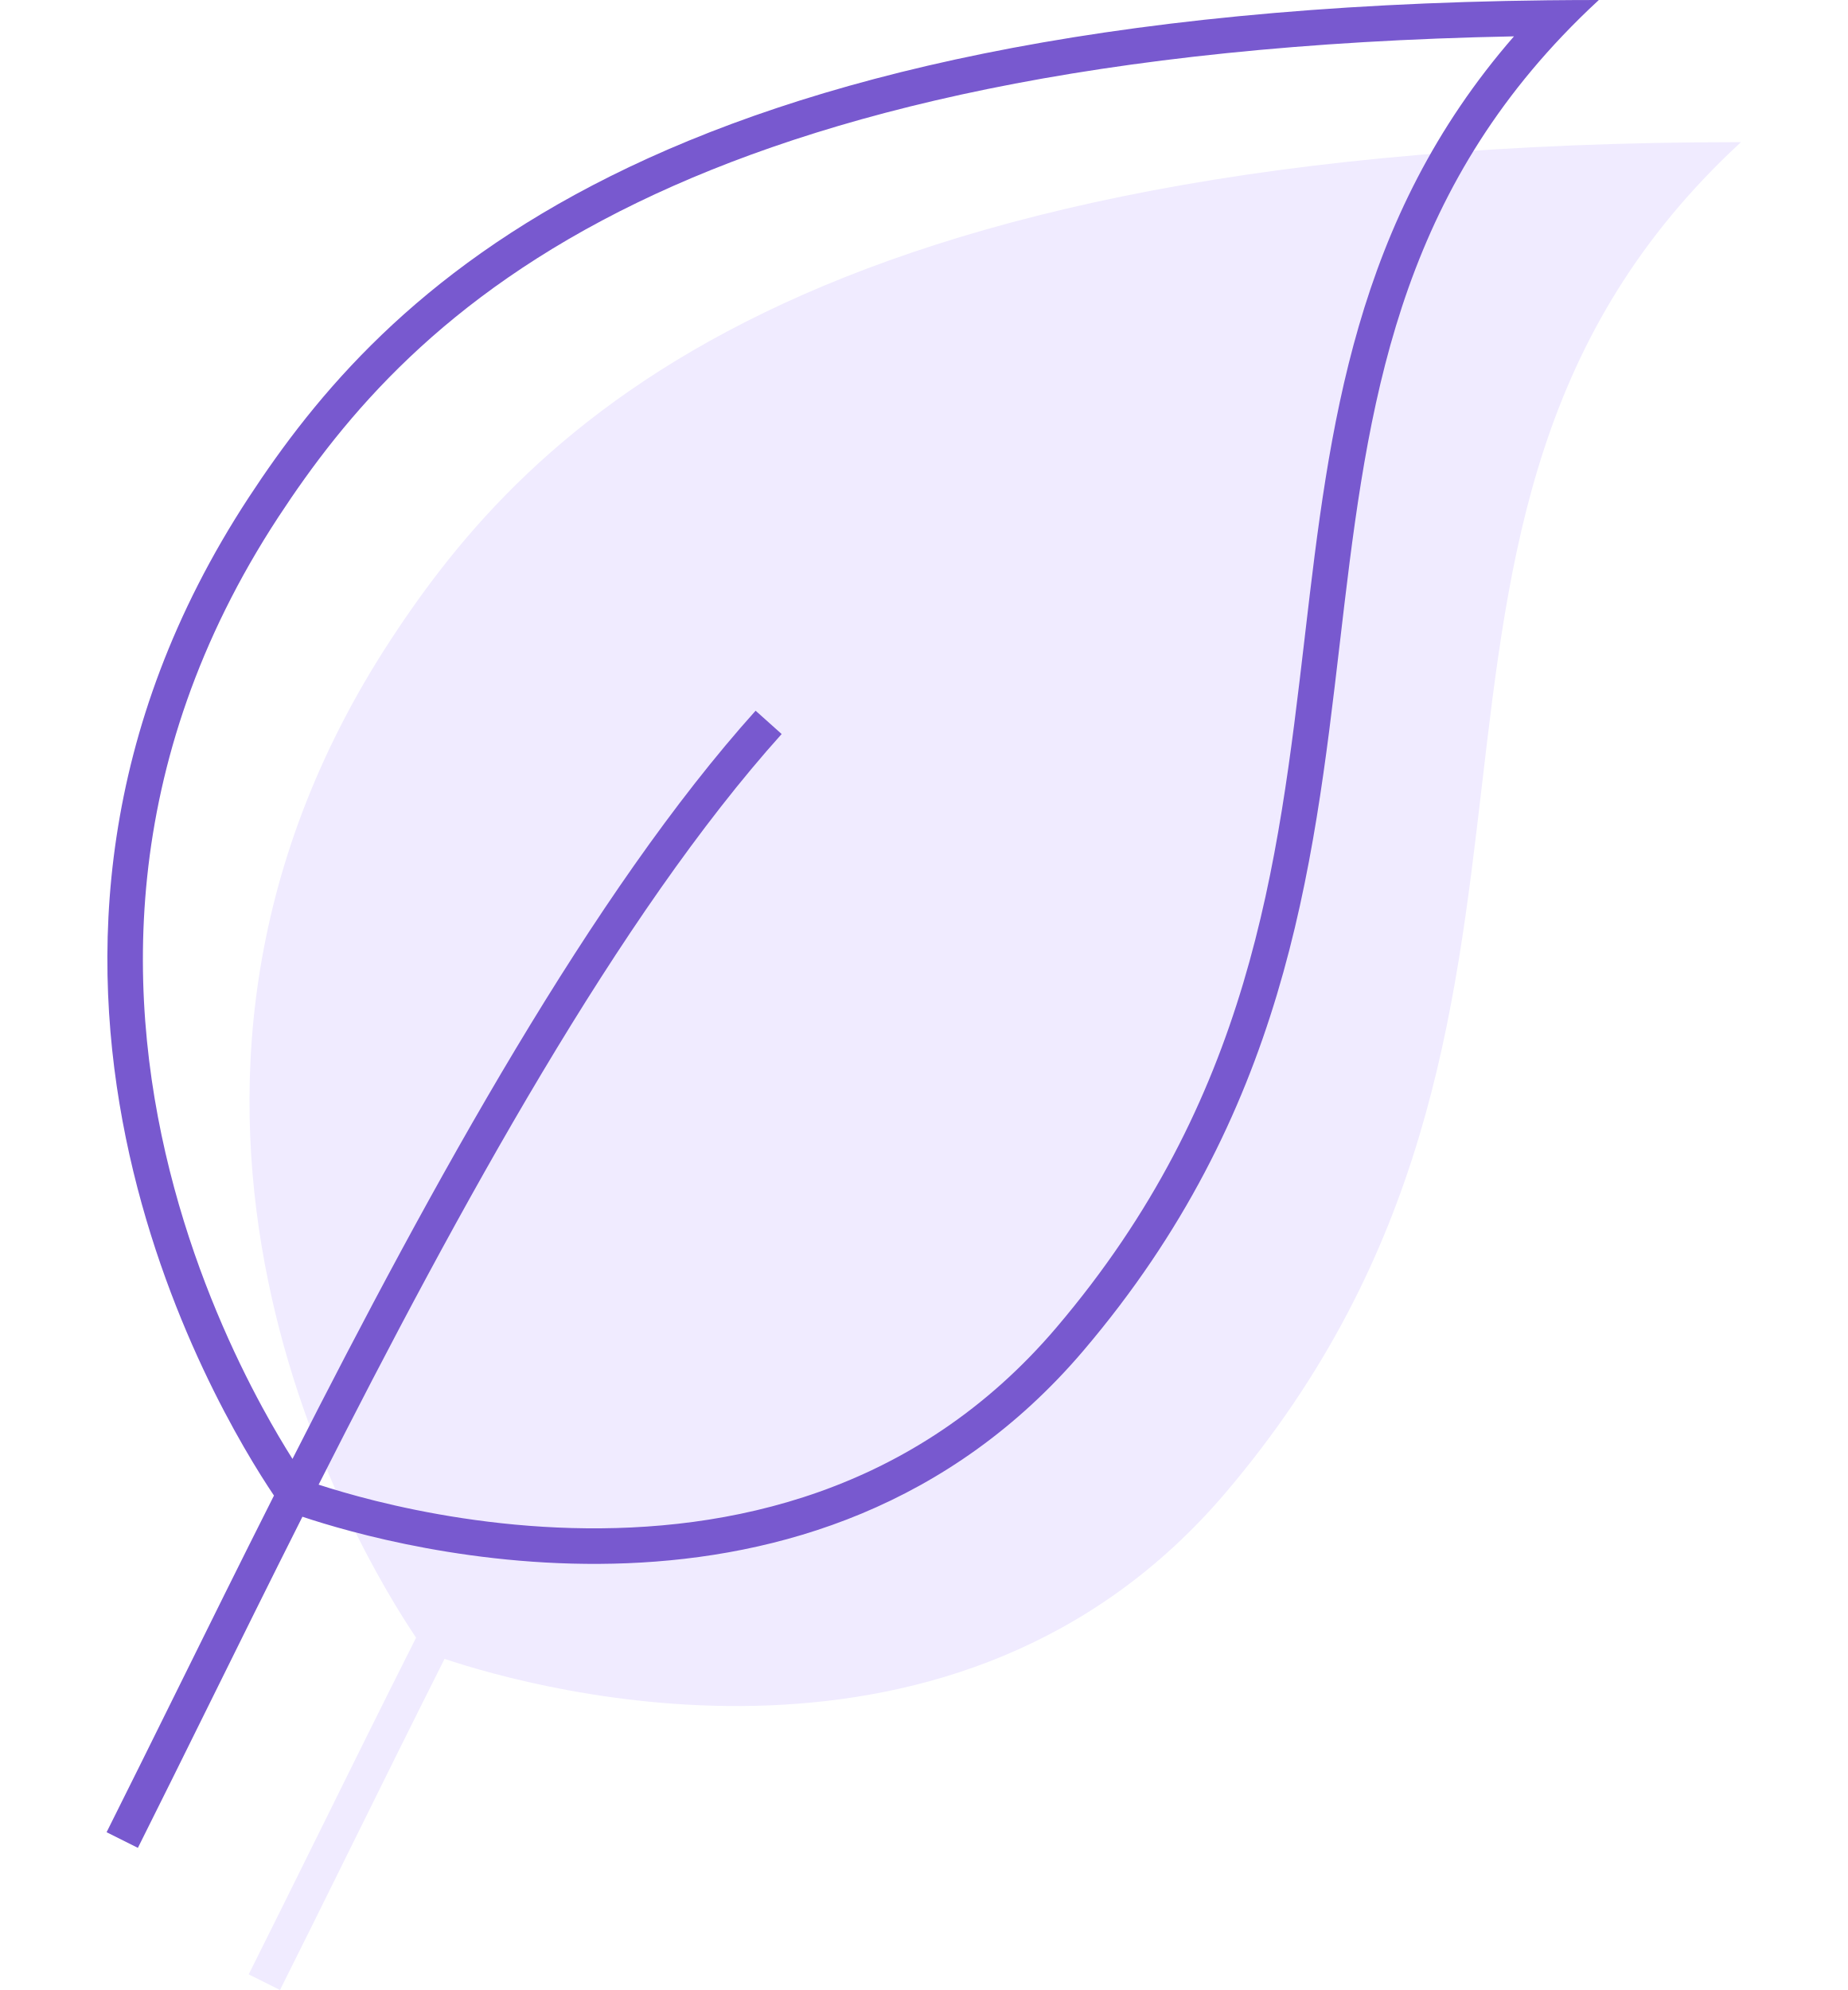
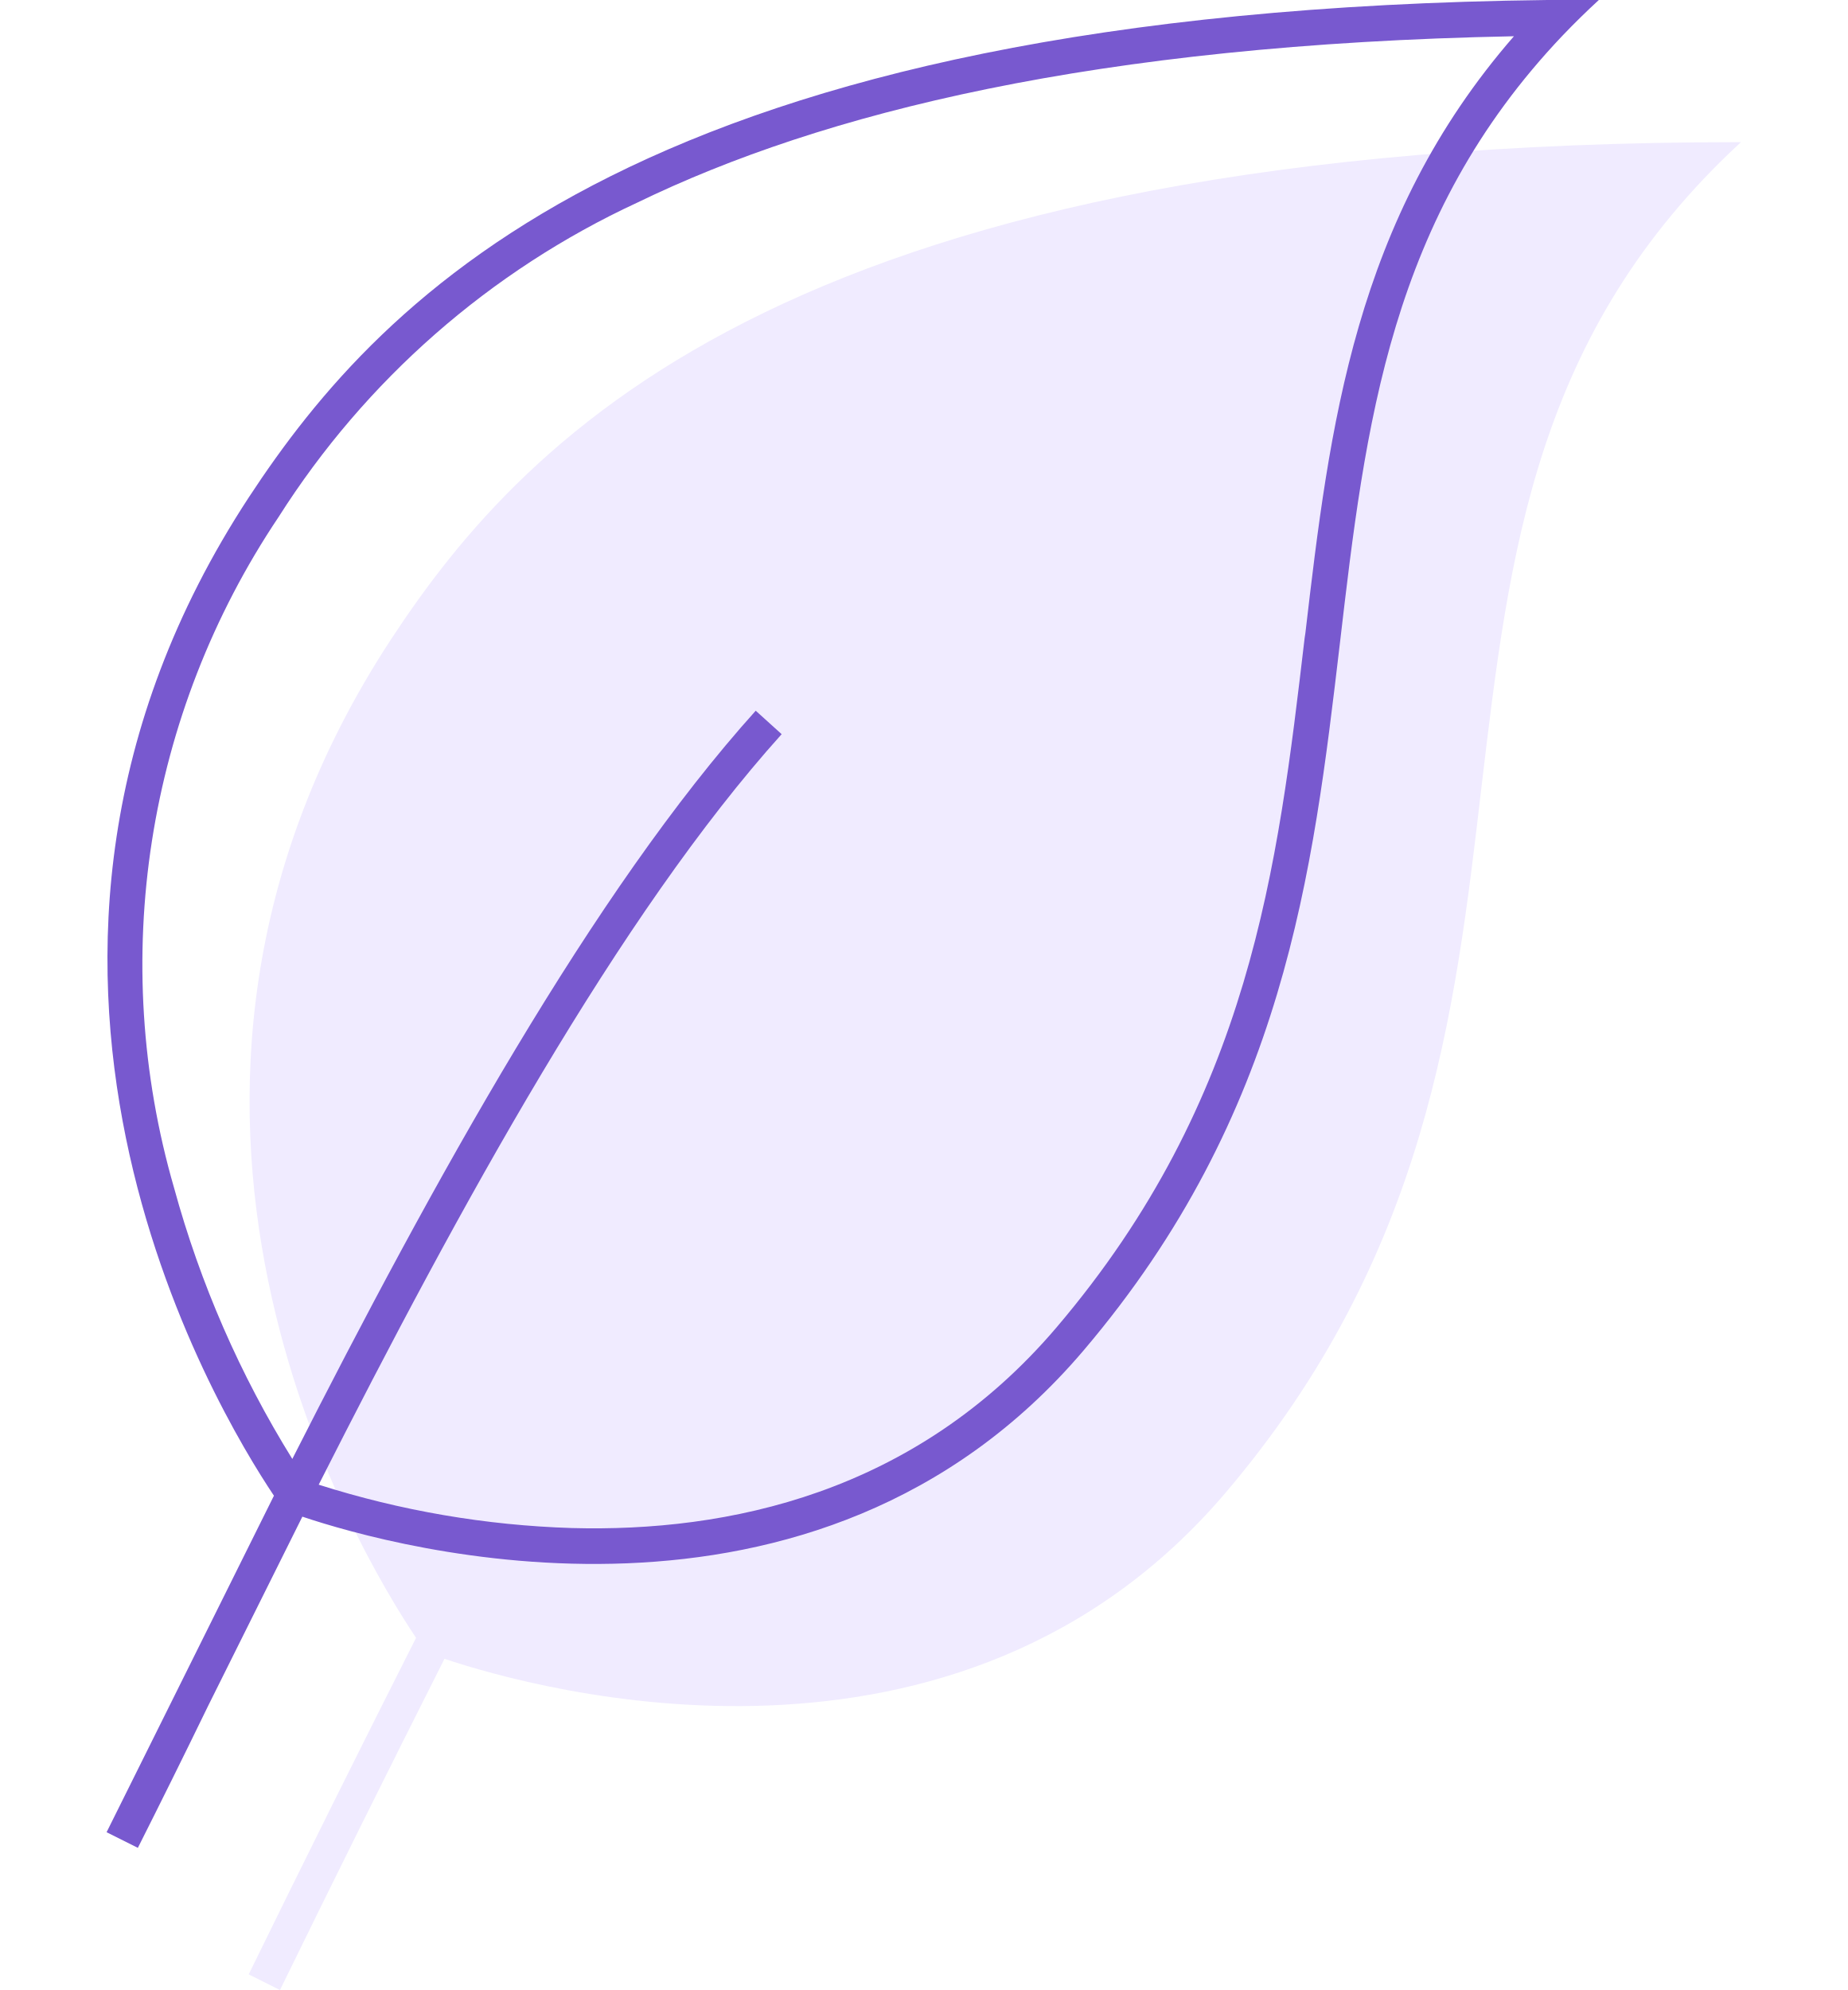
- <svg xmlns="http://www.w3.org/2000/svg" width="52" height="56" viewBox="0 0 52 56" fill="none">
-   <path fill-rule="evenodd" clip-rule="evenodd" d="M41.707 22.122C42.476 15.557 43.204 9.35 49 4C22.507 4 14.847 12.128 11 18C2.458 31.037 10.085 43.67 11.711 46.086C10.761 47.97 9.845 49.823 8.969 51.596C8.288 52.973 7.63 54.302 7 55.56L7.881 56C8.516 54.732 9.179 53.392 9.865 52.004C10.713 50.288 11.598 48.499 12.512 46.682C15.107 47.549 26.965 50.865 34.5 42C40.157 35.345 40.952 28.562 41.707 22.122Z" fill="#F0EBFF" />
-   <path fill-rule="evenodd" clip-rule="evenodd" d="M8.232 41.055C12.19 33.258 16.686 25.095 21.267 20L22 20.656C17.431 25.738 12.93 33.953 8.968 41.779C9.346 41.902 9.888 42.065 10.561 42.233C11.957 42.58 13.899 42.94 16.09 43C20.474 43.12 25.753 42.041 29.738 37.352C35.198 30.928 35.963 24.406 36.721 17.946L36.736 17.817C37.417 12.006 38.12 6.183 42.611 1.023C30.821 1.252 23.13 3.185 17.944 5.698C12.443 8.363 9.692 11.716 7.836 14.548C3.283 21.498 3.518 28.31 4.903 33.426C5.596 35.99 6.578 38.12 7.386 39.608C7.706 40.197 7.998 40.684 8.232 41.055ZM7.711 42.086C6.085 39.67 -1.542 27.037 7 14C10.776 8.236 18.226 0.299 43.552 0.008C44.029 0.003 44.511 -2.58931e-06 45 1.81779e-09C44.641 0.331 44.301 0.666 43.98 1.004C39.114 6.12 38.429 11.964 37.707 18.122C36.952 24.562 36.157 31.345 30.5 38C22.965 46.865 11.107 43.549 8.512 42.682C7.597 44.499 6.713 46.288 5.865 48.004C5.179 49.392 4.516 50.732 3.881 52L3 51.56C3.63 50.302 4.288 48.973 4.969 47.596C5.845 45.823 6.761 43.97 7.711 42.086Z" fill="#7859CF" />
+ <svg xmlns="http://www.w3.org/2000/svg" viewBox="0 0 52 56" fill="none">
+   <path fill-rule="evenodd" clip-rule="evenodd" d="M41.7 22.12c.78-6.56 1.5-12.77 7.3-18.12-26.5 0-34.15 8.13-38 14-8.54 13.04-.91 25.67.71 28.09a808.64 808.64 0 0 0-4.71 9.47l.88.44a825.82 825.82 0 0 1 4.63-9.32c2.6.87 14.45 4.19 21.99-4.68 5.66-6.66 6.45-13.44 7.2-19.88Z" fill="#F0EBFF" />
+   <path fill-rule="evenodd" clip-rule="evenodd" d="M8.23 41.05c3.96-7.8 8.46-15.96 13.04-21.05l.73.66c-4.57 5.08-9.07 13.3-13.03 21.12a26.2 26.2 0 0 0 7.12 1.22c4.38.12 9.66-.96 13.65-5.65 5.46-6.42 6.22-12.94 6.98-19.4l.02-.13c.68-5.81 1.38-11.64 5.87-16.8-11.79.23-19.48 2.16-24.67 4.68a23.8 23.8 0 0 0-10.1 8.85 22.6 22.6 0 0 0-2.94 18.88 28.93 28.93 0 0 0 3.33 7.63Zm-.52 1.04c-1.62-2.42-9.25-15.05-.71-28.09 3.78-5.76 11.23-13.7 36.55-14h1.45a22 22 0 0 0-1.02 1c-4.87 5.12-5.55 10.96-6.27 17.12-.76 6.44-1.55 13.22-7.21 19.88-7.54 8.87-19.4 5.55-21.99 4.68l-2.65 5.32c-.68 1.4-1.34 2.73-1.98 4l-.88-.44 1.97-3.96 2.74-5.51Z" fill="#7859CF" />
</svg>
